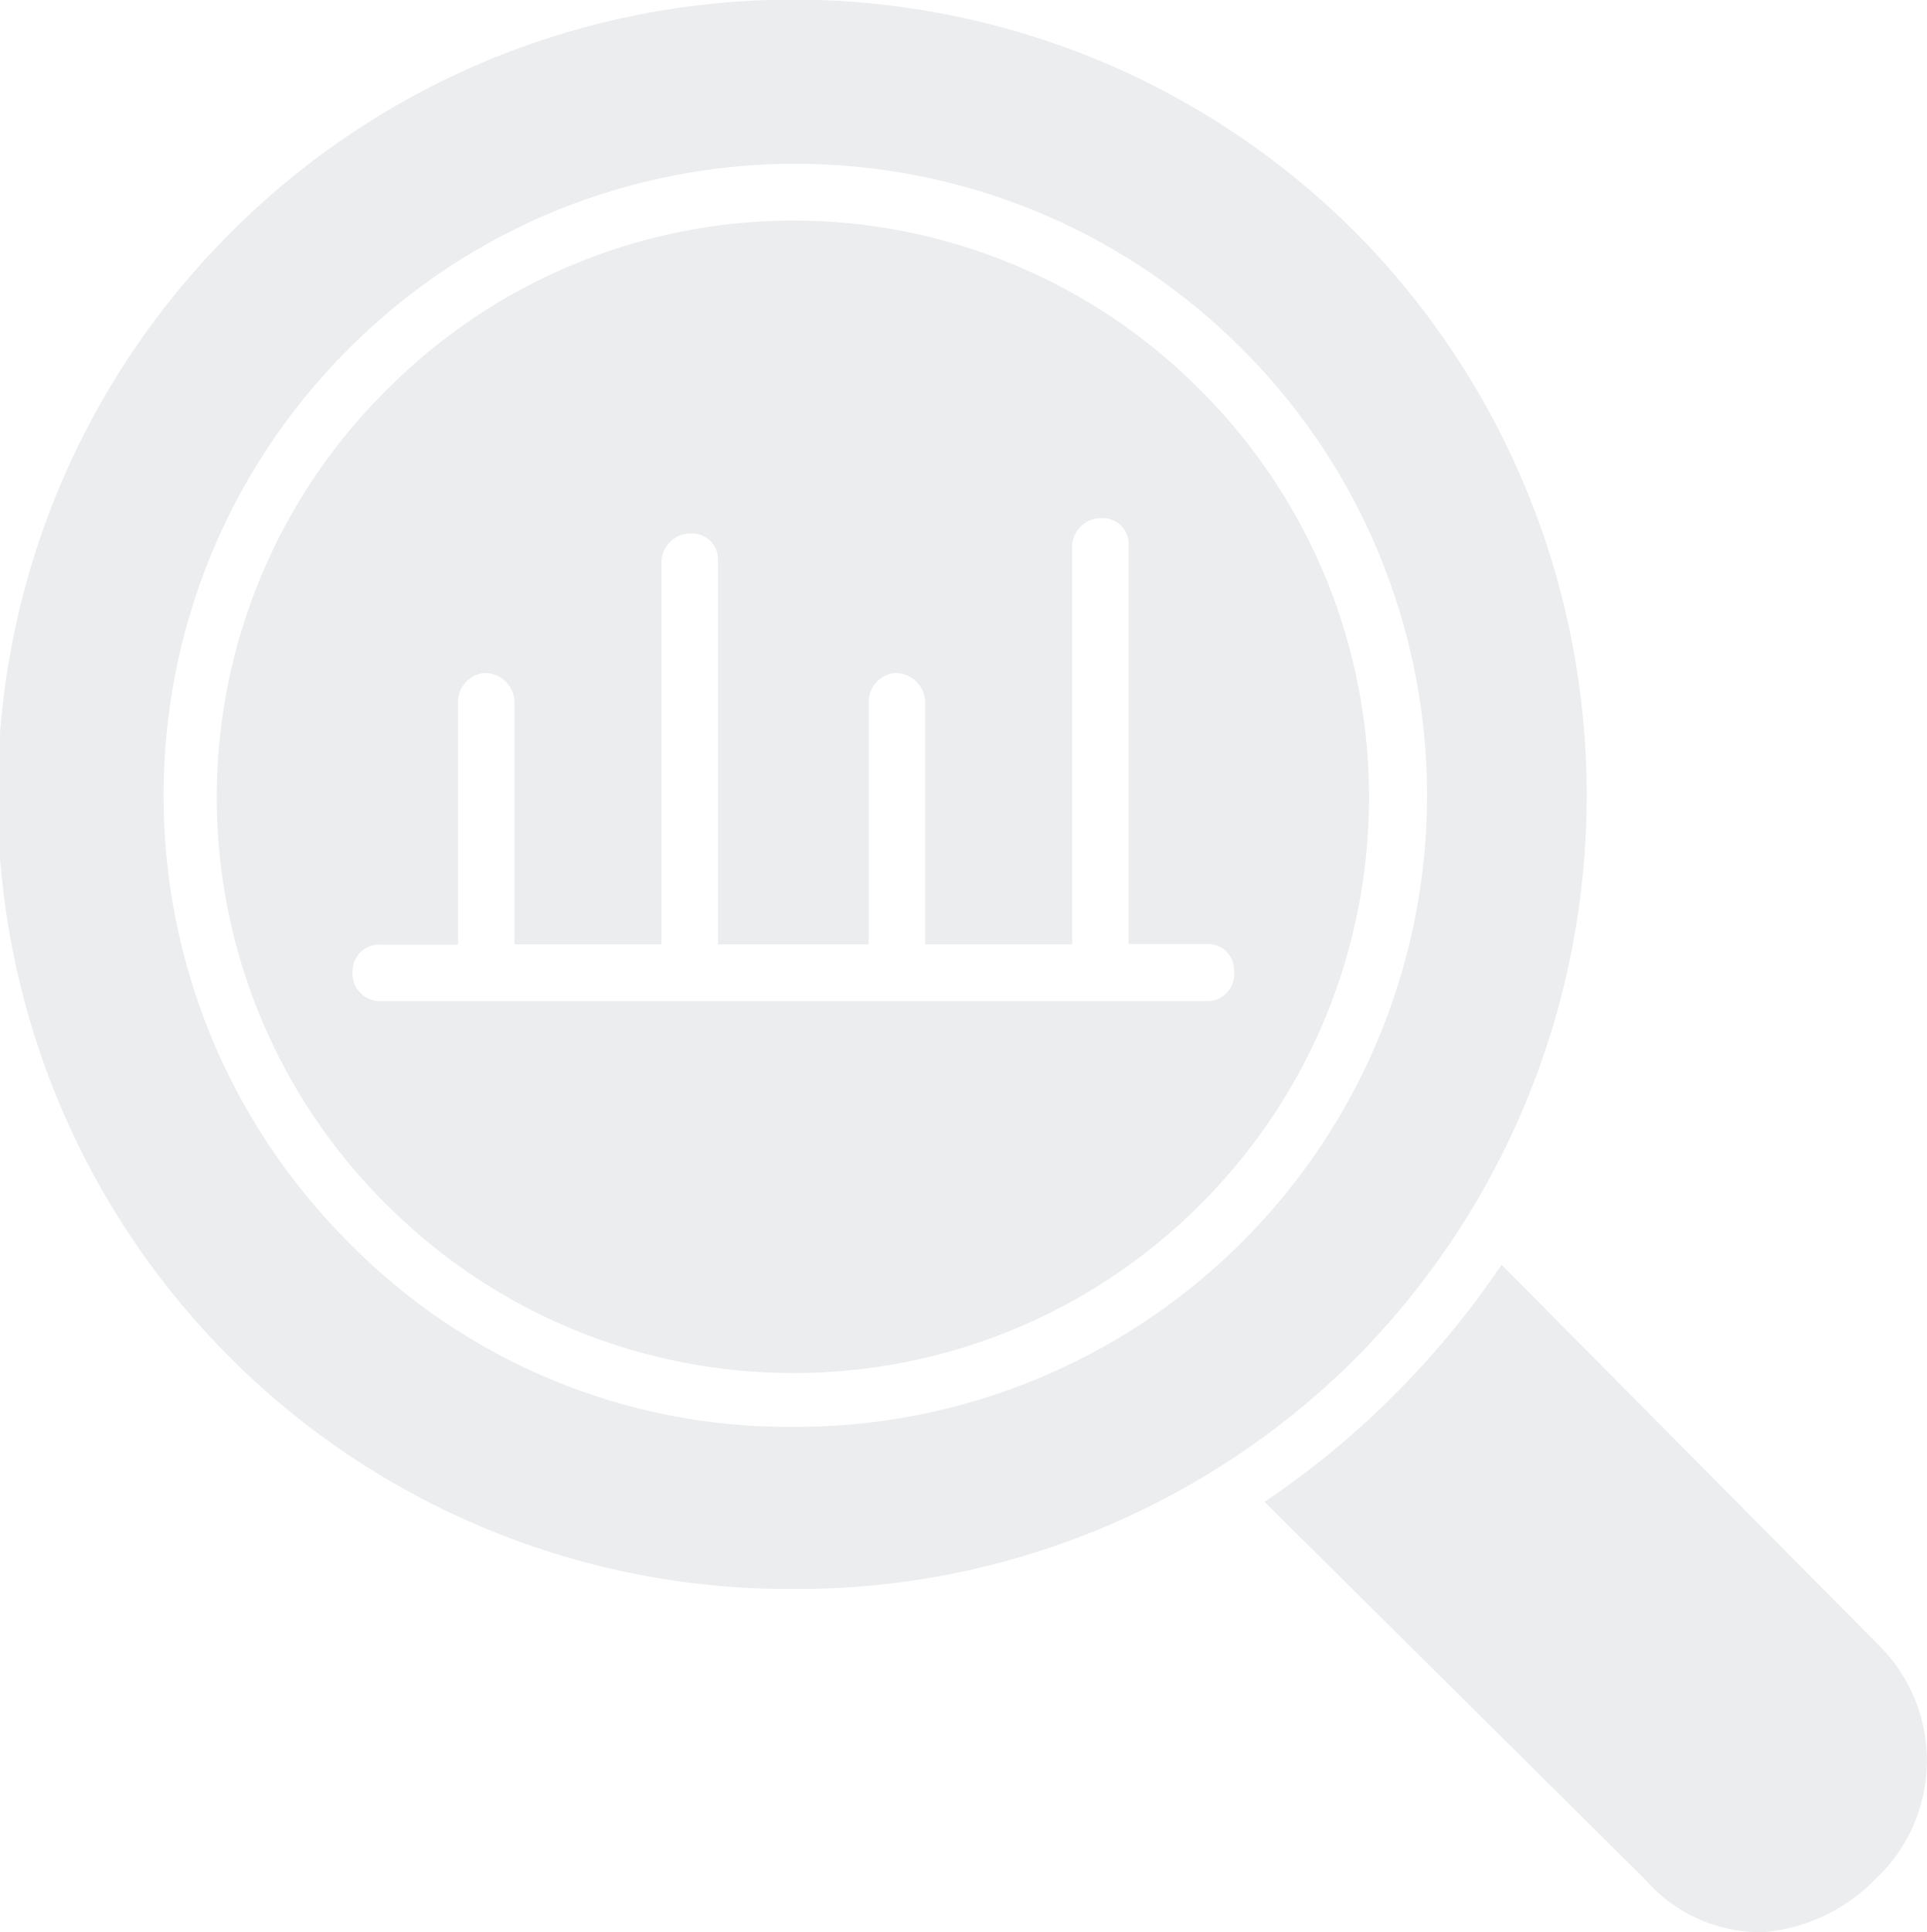
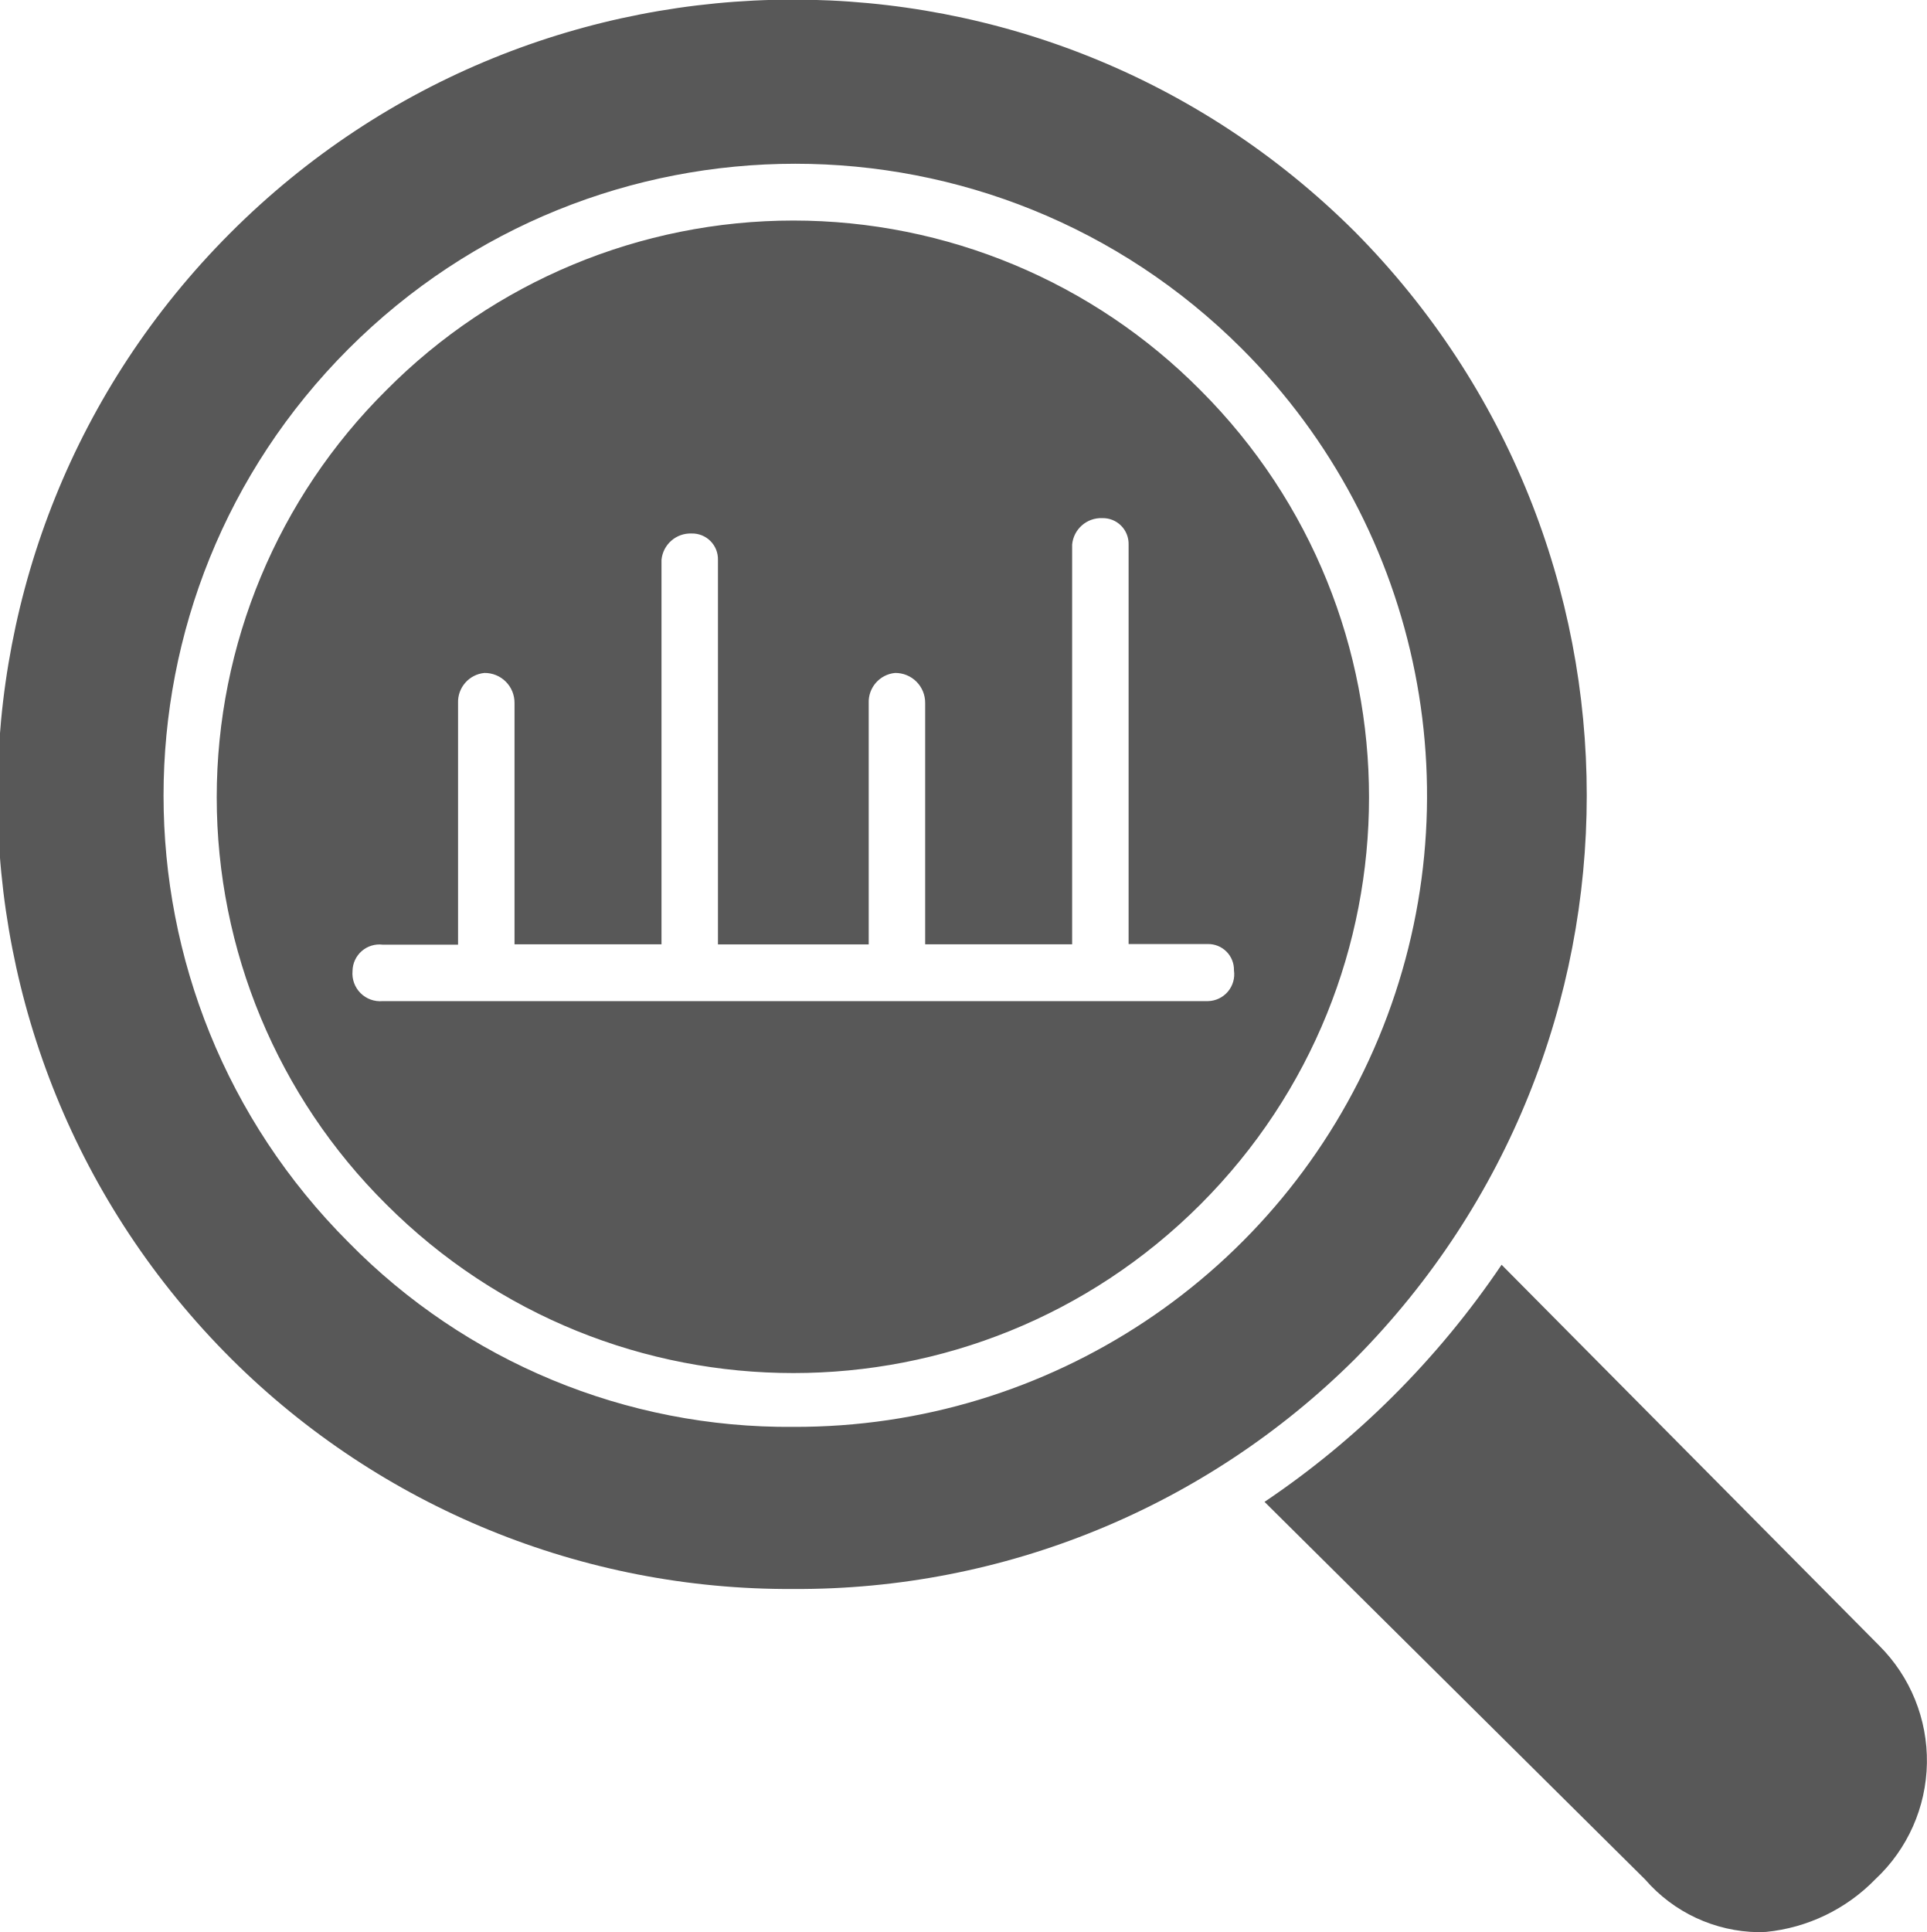
<svg xmlns="http://www.w3.org/2000/svg" width="21.947" height="22" viewBox="0 0 21.947 22">
  <g id="Layer_x0020_1" transform="translate(-0.5 0.5)">
-     <path id="Path_3395" data-name="Path 3395" d="M9.536,17.594a9,9,0,0,1-6.4-2.619A9.061,9.061,0,1,1,15.932,2.14a9.12,9.12,0,0,1,0,12.835A9,9,0,0,1,9.536,17.594Zm0-1.846a7.011,7.011,0,0,1-5.065-2.1A7.194,7.194,0,0,1,14.644,3.471,7.19,7.19,0,0,1,9.536,15.748ZM4.9,3.943a6.529,6.529,0,0,0,0,9.272,6.556,6.556,0,0,0,9.272-9.272A6.529,6.529,0,0,0,4.9,3.943ZM14.258,10.9h-9.4a.316.316,0,0,1-.343-.343.306.306,0,0,1,.343-.3h.859V7.506a.332.332,0,0,1,.3-.343.339.339,0,0,1,.343.343v2.747H8.034V5.875a.332.332,0,0,1,.343-.3.293.293,0,0,1,.3.3v4.379h1.717V7.506a.332.332,0,0,1,.3-.343.339.339,0,0,1,.343.343v2.747h1.674V5.7a.332.332,0,0,1,.343-.3.293.293,0,0,1,.3.3v4.55h.9a.293.293,0,0,1,.3.3A.306.306,0,0,1,14.258,10.9Z" transform="translate(0)" fill="#ebedef" fill-rule="evenodd" />
-     <path id="Path_3396" data-name="Path 3396" d="M341.623,342.6a1.739,1.739,0,0,1-1.288-.6L336,337.7a9.882,9.882,0,0,0,1.46-1.2A10.052,10.052,0,0,0,338.7,335L343,339.336a1.848,1.848,0,0,1-.043,2.661,2.012,2.012,0,0,1-1.245.6Z" transform="translate(-321.098 -321.098)" fill="#ebedef" fill-rule="evenodd" />
+     <path id="Path_3395" data-name="Path 3395" d="M9.536,17.594a9,9,0,0,1-6.4-2.619A9.061,9.061,0,1,1,15.932,2.14a9.12,9.12,0,0,1,0,12.835A9,9,0,0,1,9.536,17.594Zm0-1.846a7.011,7.011,0,0,1-5.065-2.1A7.194,7.194,0,0,1,14.644,3.471,7.19,7.19,0,0,1,9.536,15.748ZM4.9,3.943a6.529,6.529,0,0,0,0,9.272,6.556,6.556,0,0,0,9.272-9.272A6.529,6.529,0,0,0,4.9,3.943ZM14.258,10.9h-9.4a.316.316,0,0,1-.343-.343.306.306,0,0,1,.343-.3h.859V7.506a.332.332,0,0,1,.3-.343.339.339,0,0,1,.343.343v2.747H8.034V5.875a.332.332,0,0,1,.343-.3.293.293,0,0,1,.3.3v4.379h1.717V7.506a.332.332,0,0,1,.3-.343.339.339,0,0,1,.343.343v2.747h1.674V5.7a.332.332,0,0,1,.343-.3.293.293,0,0,1,.3.3v4.55h.9a.293.293,0,0,1,.3.3A.306.306,0,0,1,14.258,10.9Z" transform="translate(0)" fill="#585858" fill-rule="evenodd" />
+     <path id="Path_3396" data-name="Path 3396" d="M341.623,342.6a1.739,1.739,0,0,1-1.288-.6L336,337.7a9.882,9.882,0,0,0,1.46-1.2A10.052,10.052,0,0,0,338.7,335L343,339.336a1.848,1.848,0,0,1-.043,2.661,2.012,2.012,0,0,1-1.245.6Z" transform="translate(-321.098 -321.098)" fill="#585858" fill-rule="evenodd" />
  </g>
</svg>
